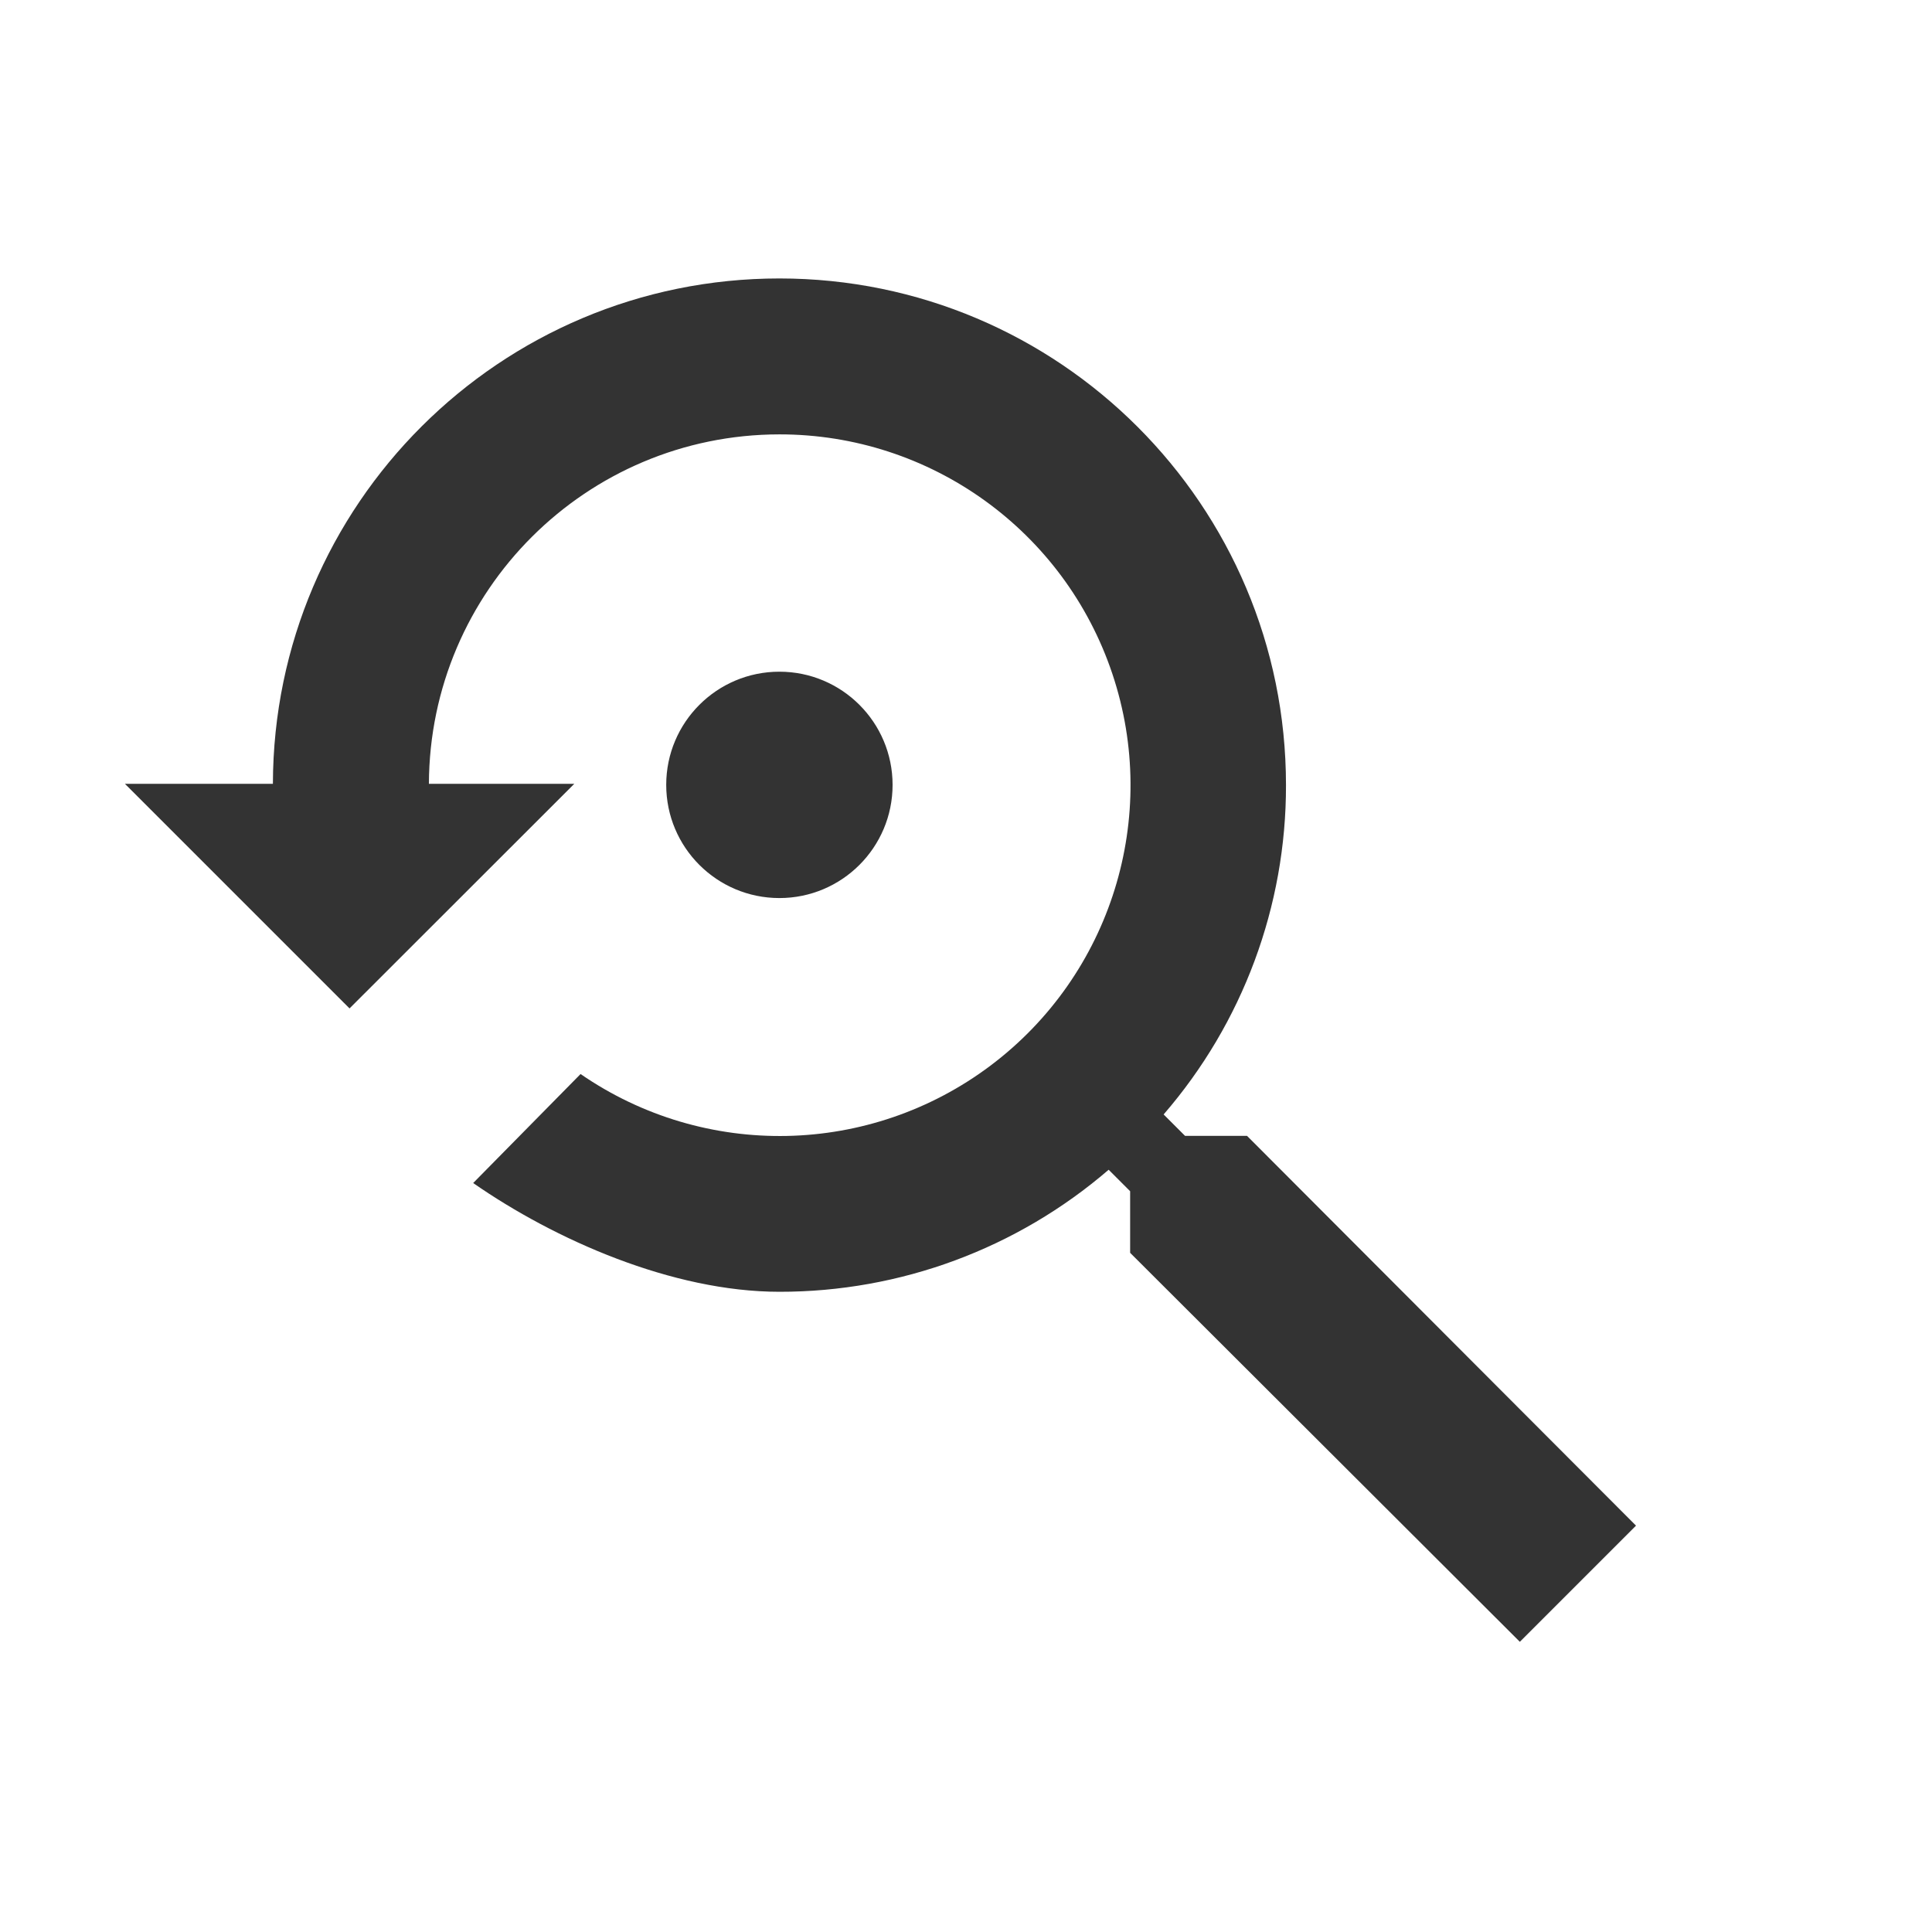
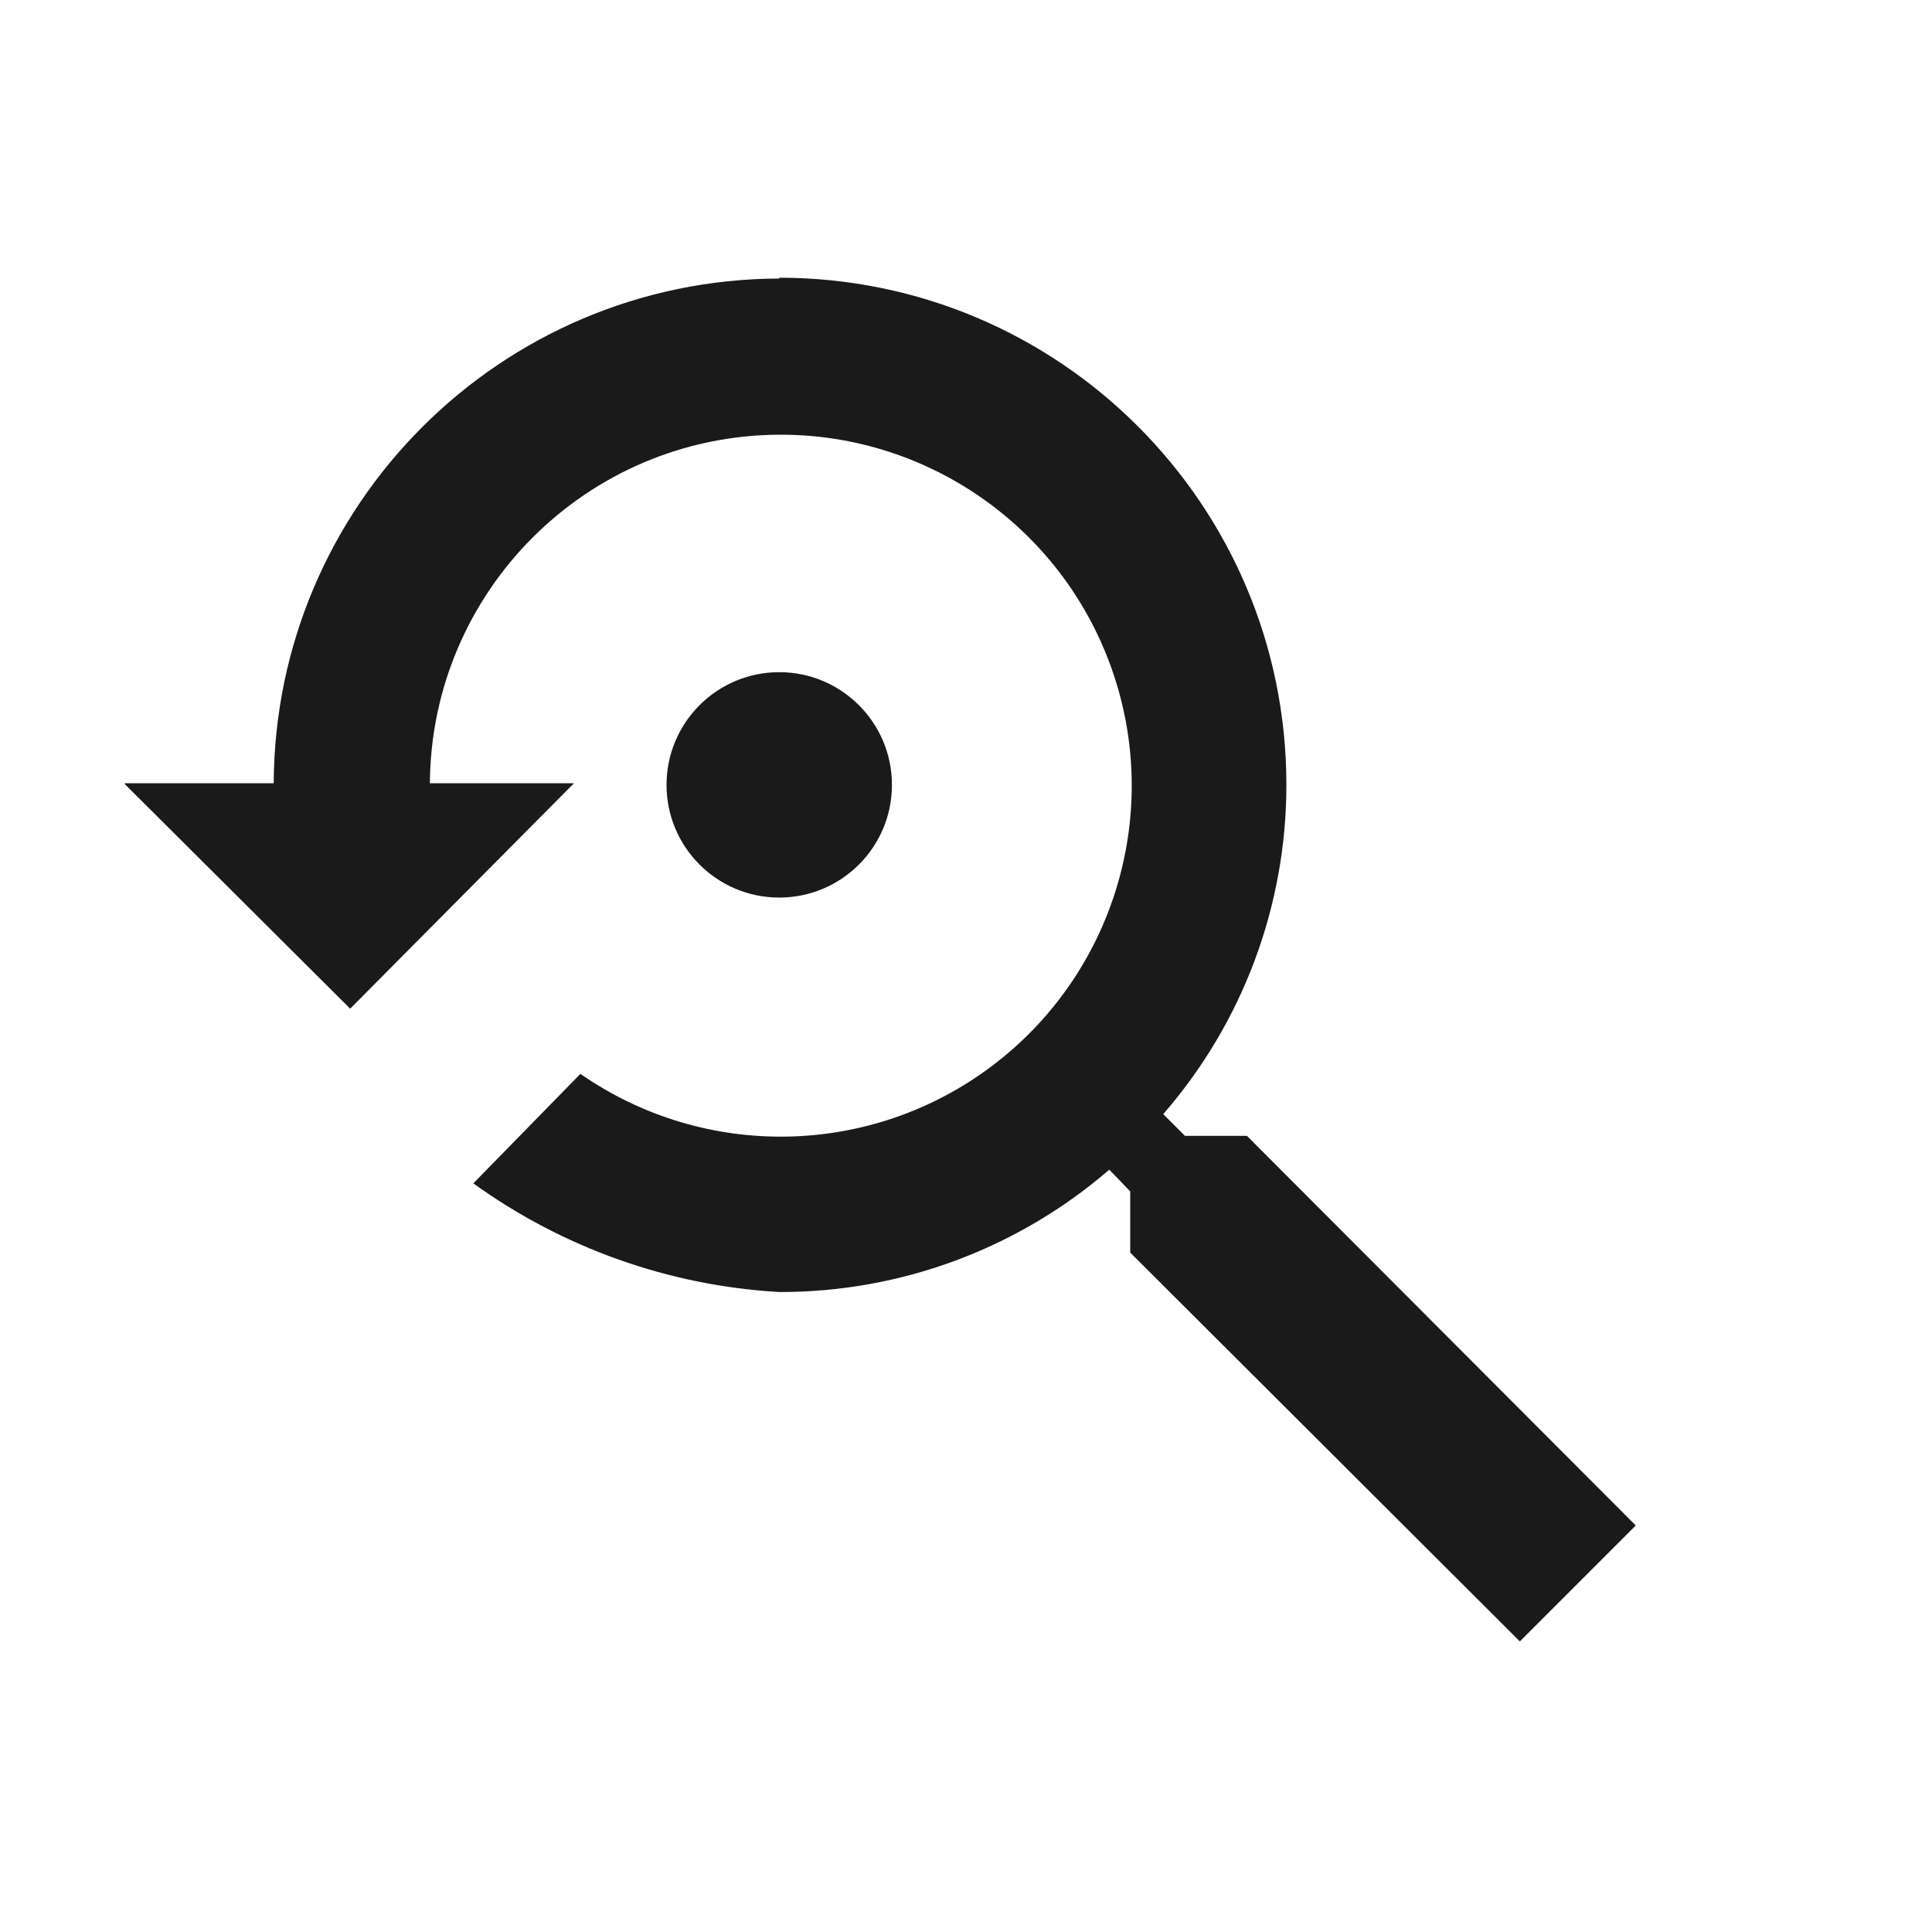
<svg xmlns="http://www.w3.org/2000/svg" width="24" height="24">
-   <path fill="#333" d="M1.552 9.737l2.79 2.79 2.792-2.79H1.553m8.13-6.278A6.292 6.292 0 0 0 3.39 9.737h1.938a4.357 4.357 0 0 1 4.354-4.341 4.358 4.358 0 1 1-2.47 7.946l-1.334 1.354c1.012.704 2.474 1.351 3.804 1.351a6.254 6.254 0 0 0 4.09-1.516l.267.267v.765l4.841 4.832 1.443-1.443-4.832-4.842h-.77l-.266-.266a6.233 6.233 0 0 0 1.52-4.09 6.294 6.294 0 0 0-6.293-6.295m0 4.885a1.406 1.406 0 1 0 0 2.812 1.406 1.406 0 0 0 0-2.812" />
+   <path fill="#1a1a1a" d="M1.55 9.74l2.8 2.79 2.78-2.8H1.55m8.13-6.27A6.3 6.3 0 0 0 3.4 9.74h1.94A4.36 4.36 0 0 1 9.68 5.4a4.36 4.36 0 1 1-2.47 7.94L5.88 14.7a7.2 7.2 0 0 0 3.8 1.35 6.25 6.25 0 0 0 4.1-1.52l.26.27v.76l4.84 4.83 1.44-1.44-4.83-4.84h-.77l-.27-.27a6.23 6.23 0 0 0 1.53-4.09 6.3 6.3 0 0 0-6.3-6.3m0 4.9a1.4 1.4 0 1 0 0 2.8 1.4 1.4 0 0 0 0-2.8" />
</svg>
